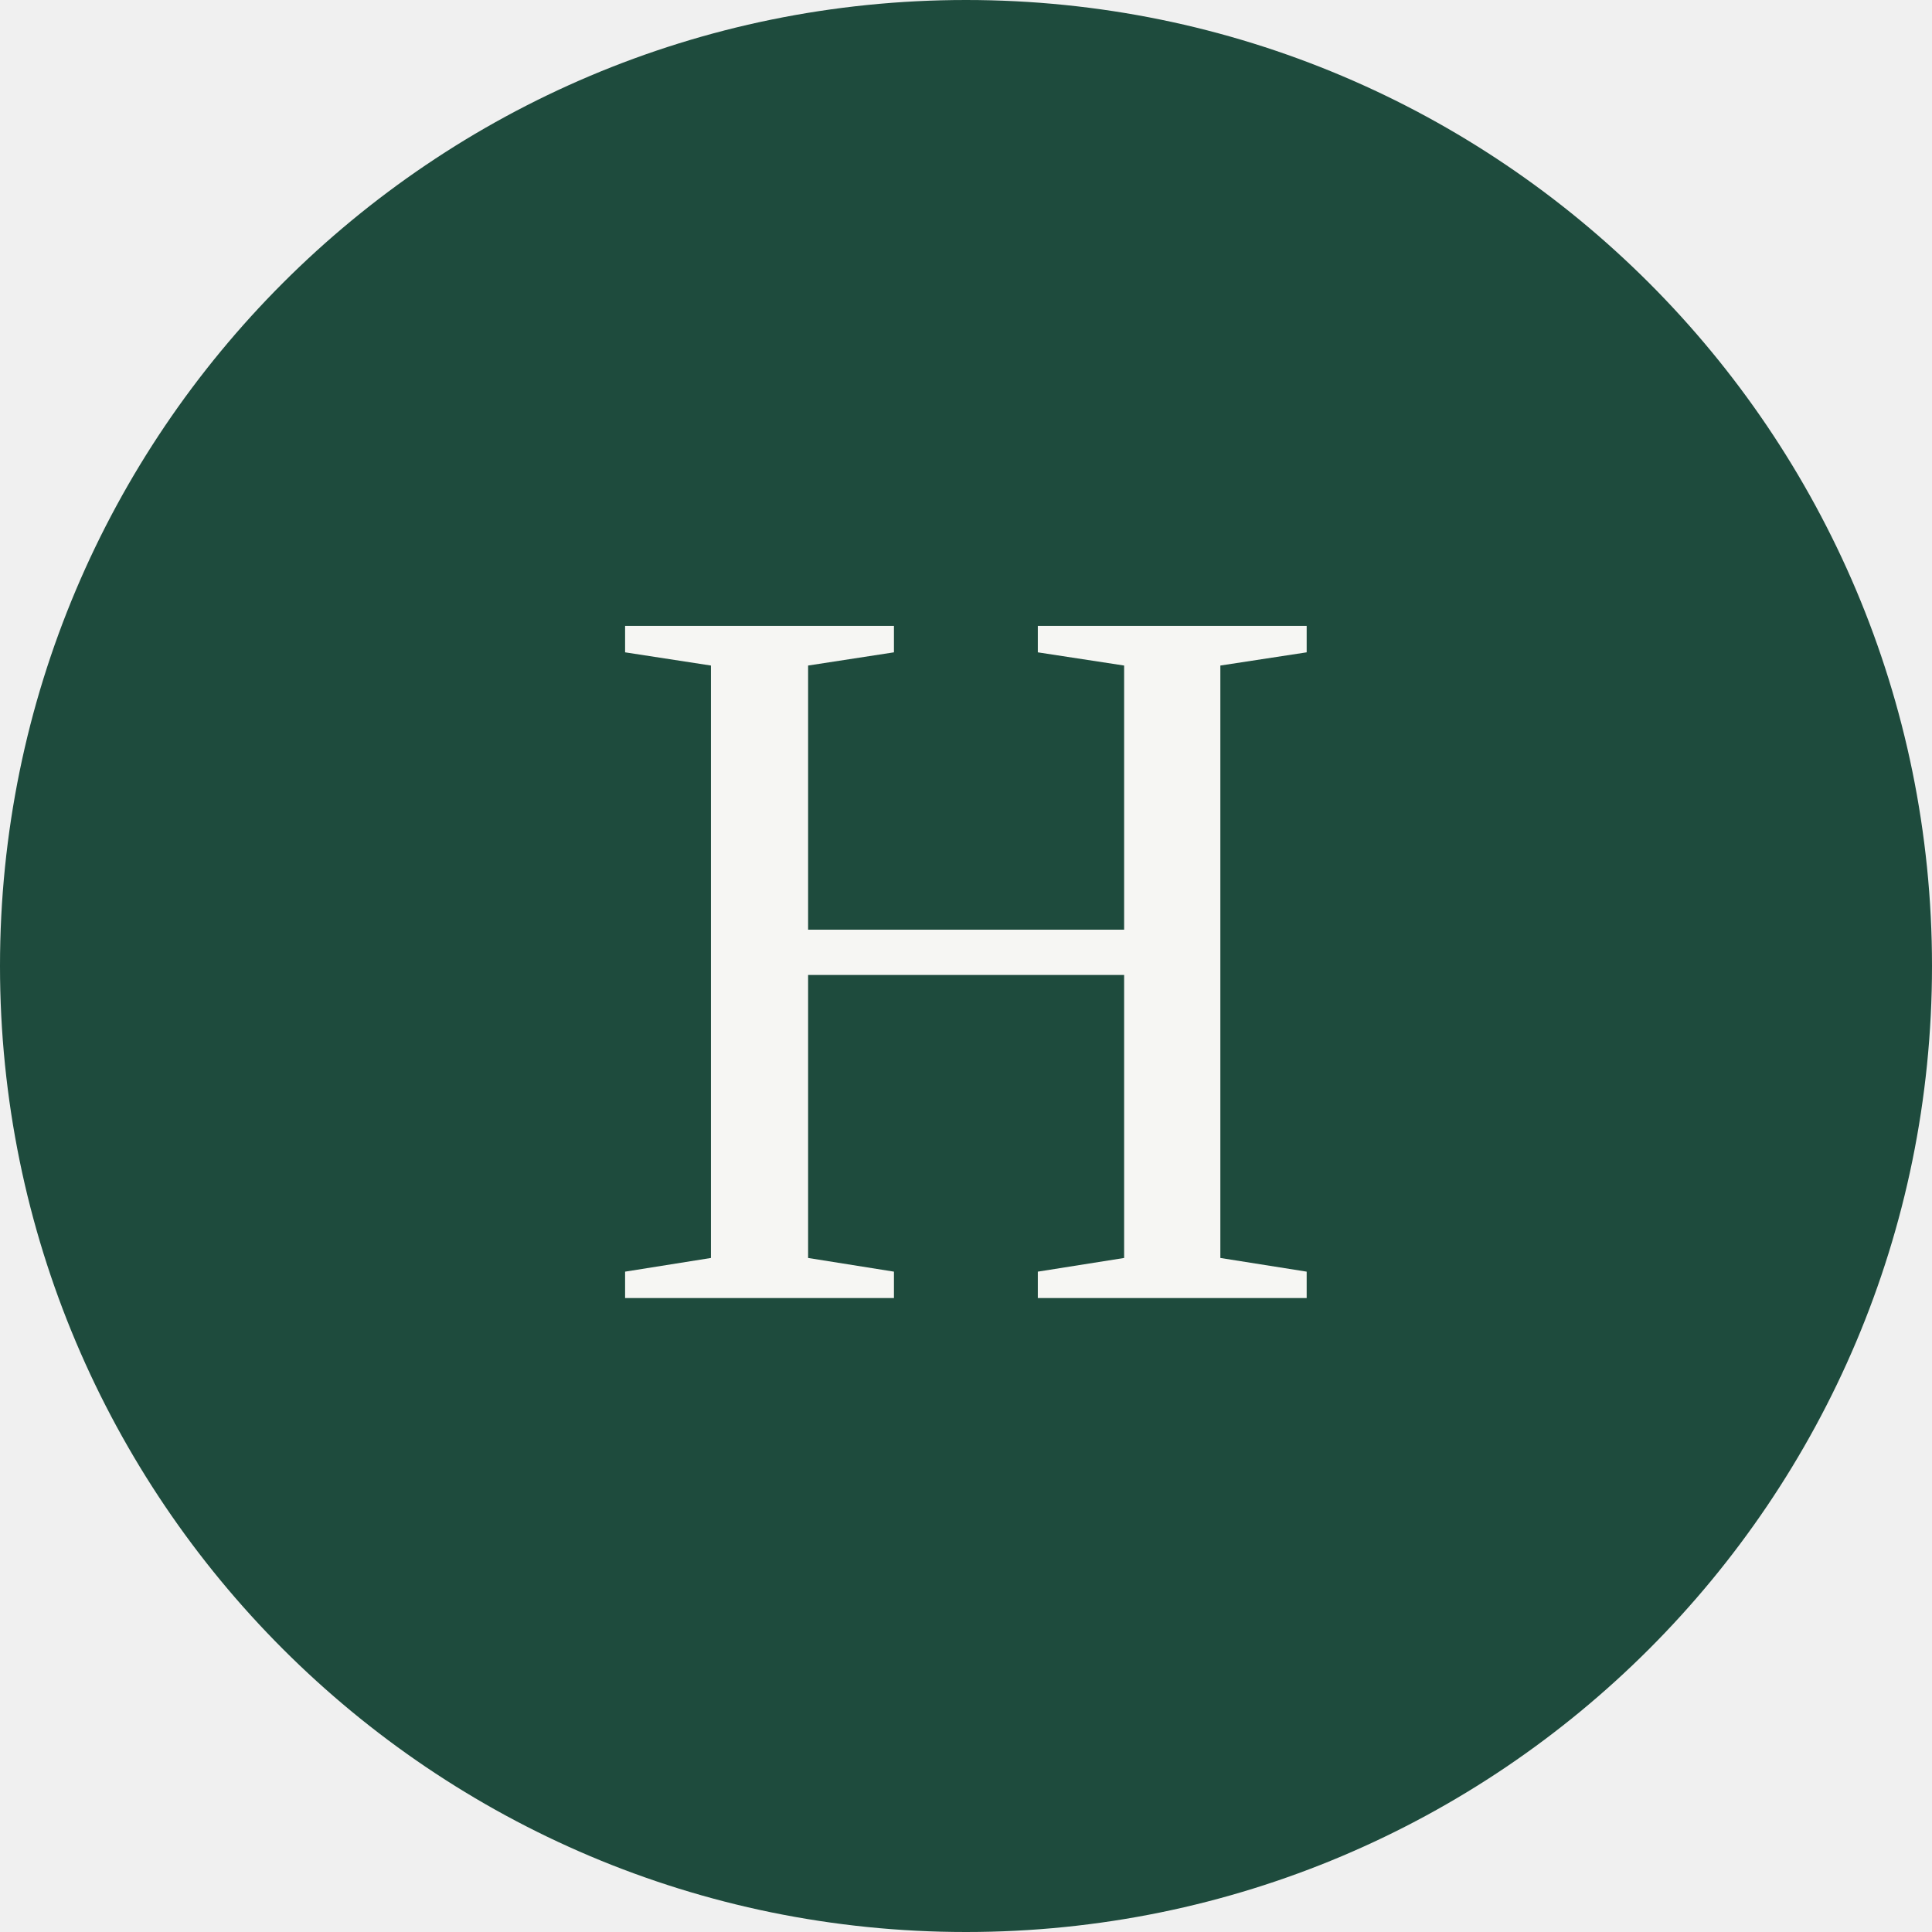
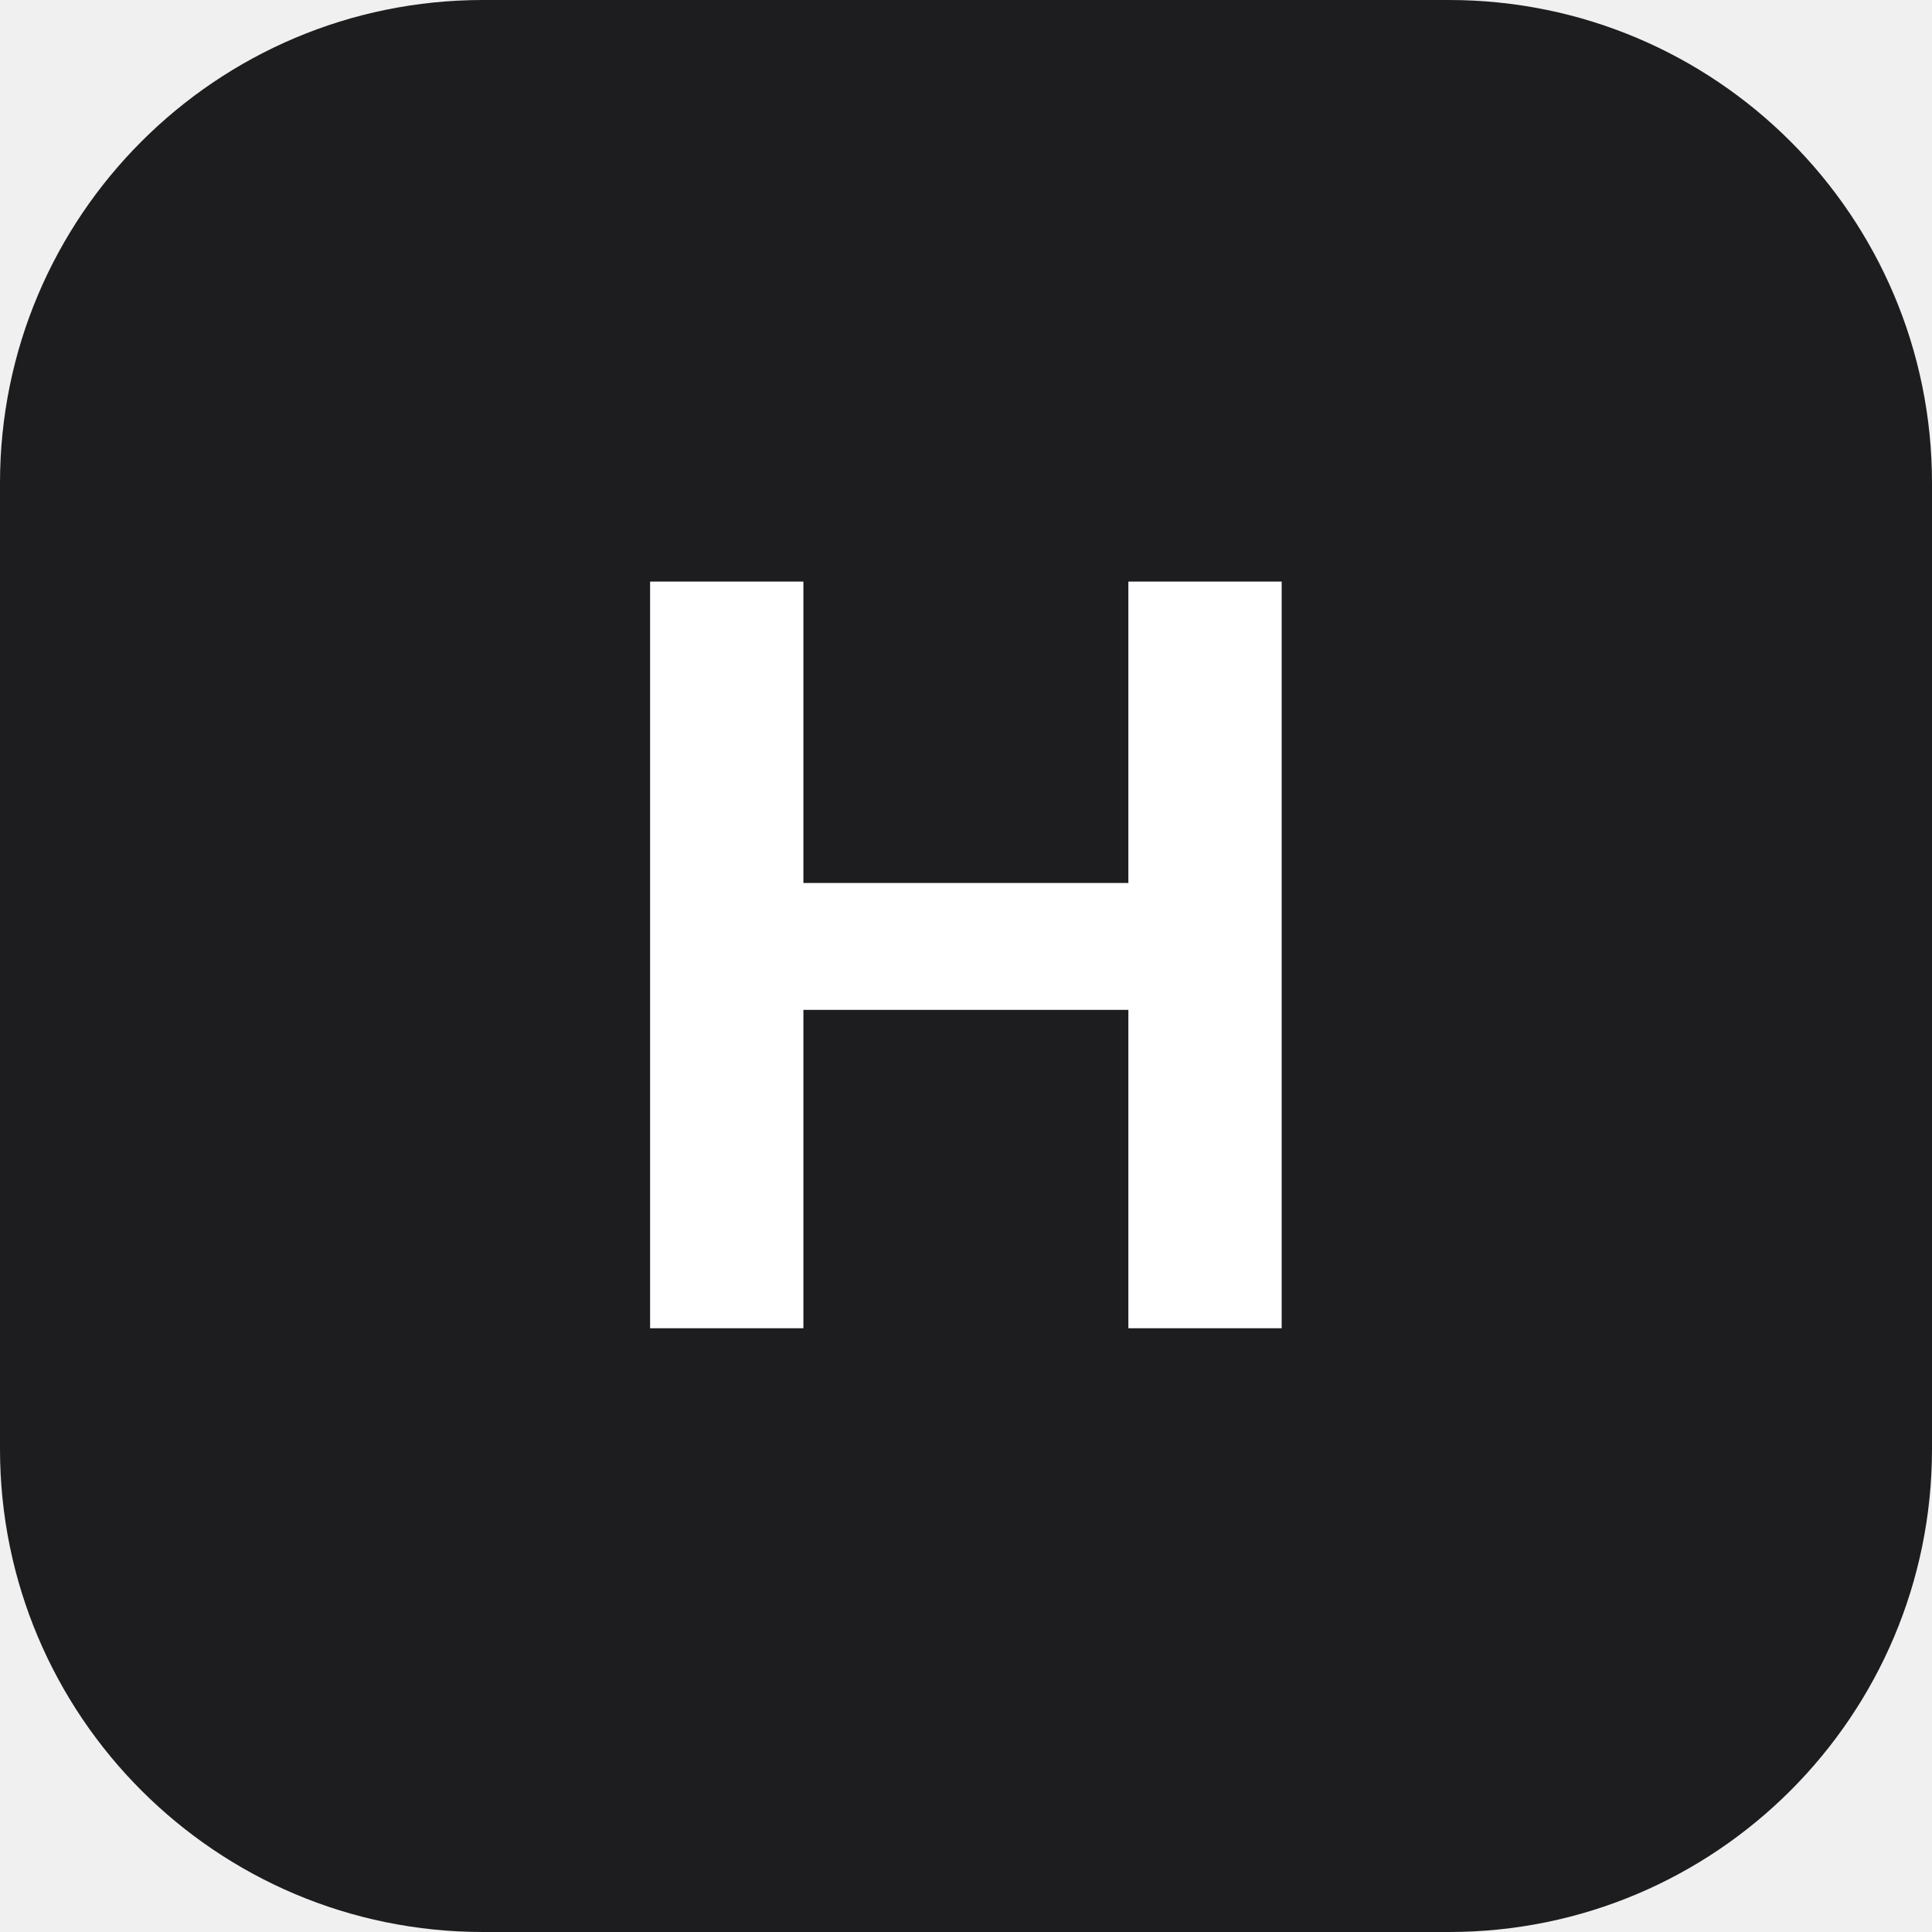
<svg xmlns="http://www.w3.org/2000/svg" viewBox="0 0 64 64">
-   <circle cx="32" cy="32" r="32" fill="#1E4B3D" />
-   <text x="32" y="43" text-anchor="middle" font-family="Georgia, 'Times New Roman', serif" font-size="34" font-weight="500" fill="#F6F6F3">H</text>
+   <rect width="64" height="64" rx="16" fill="#1d1d1f" />
+   <text x="32" y="44" text-anchor="middle" font-family="Inter, Helvetica, Arial, sans-serif" font-size="34" font-weight="700" letter-spacing="-2" fill="#fff">H</text>
</svg>
